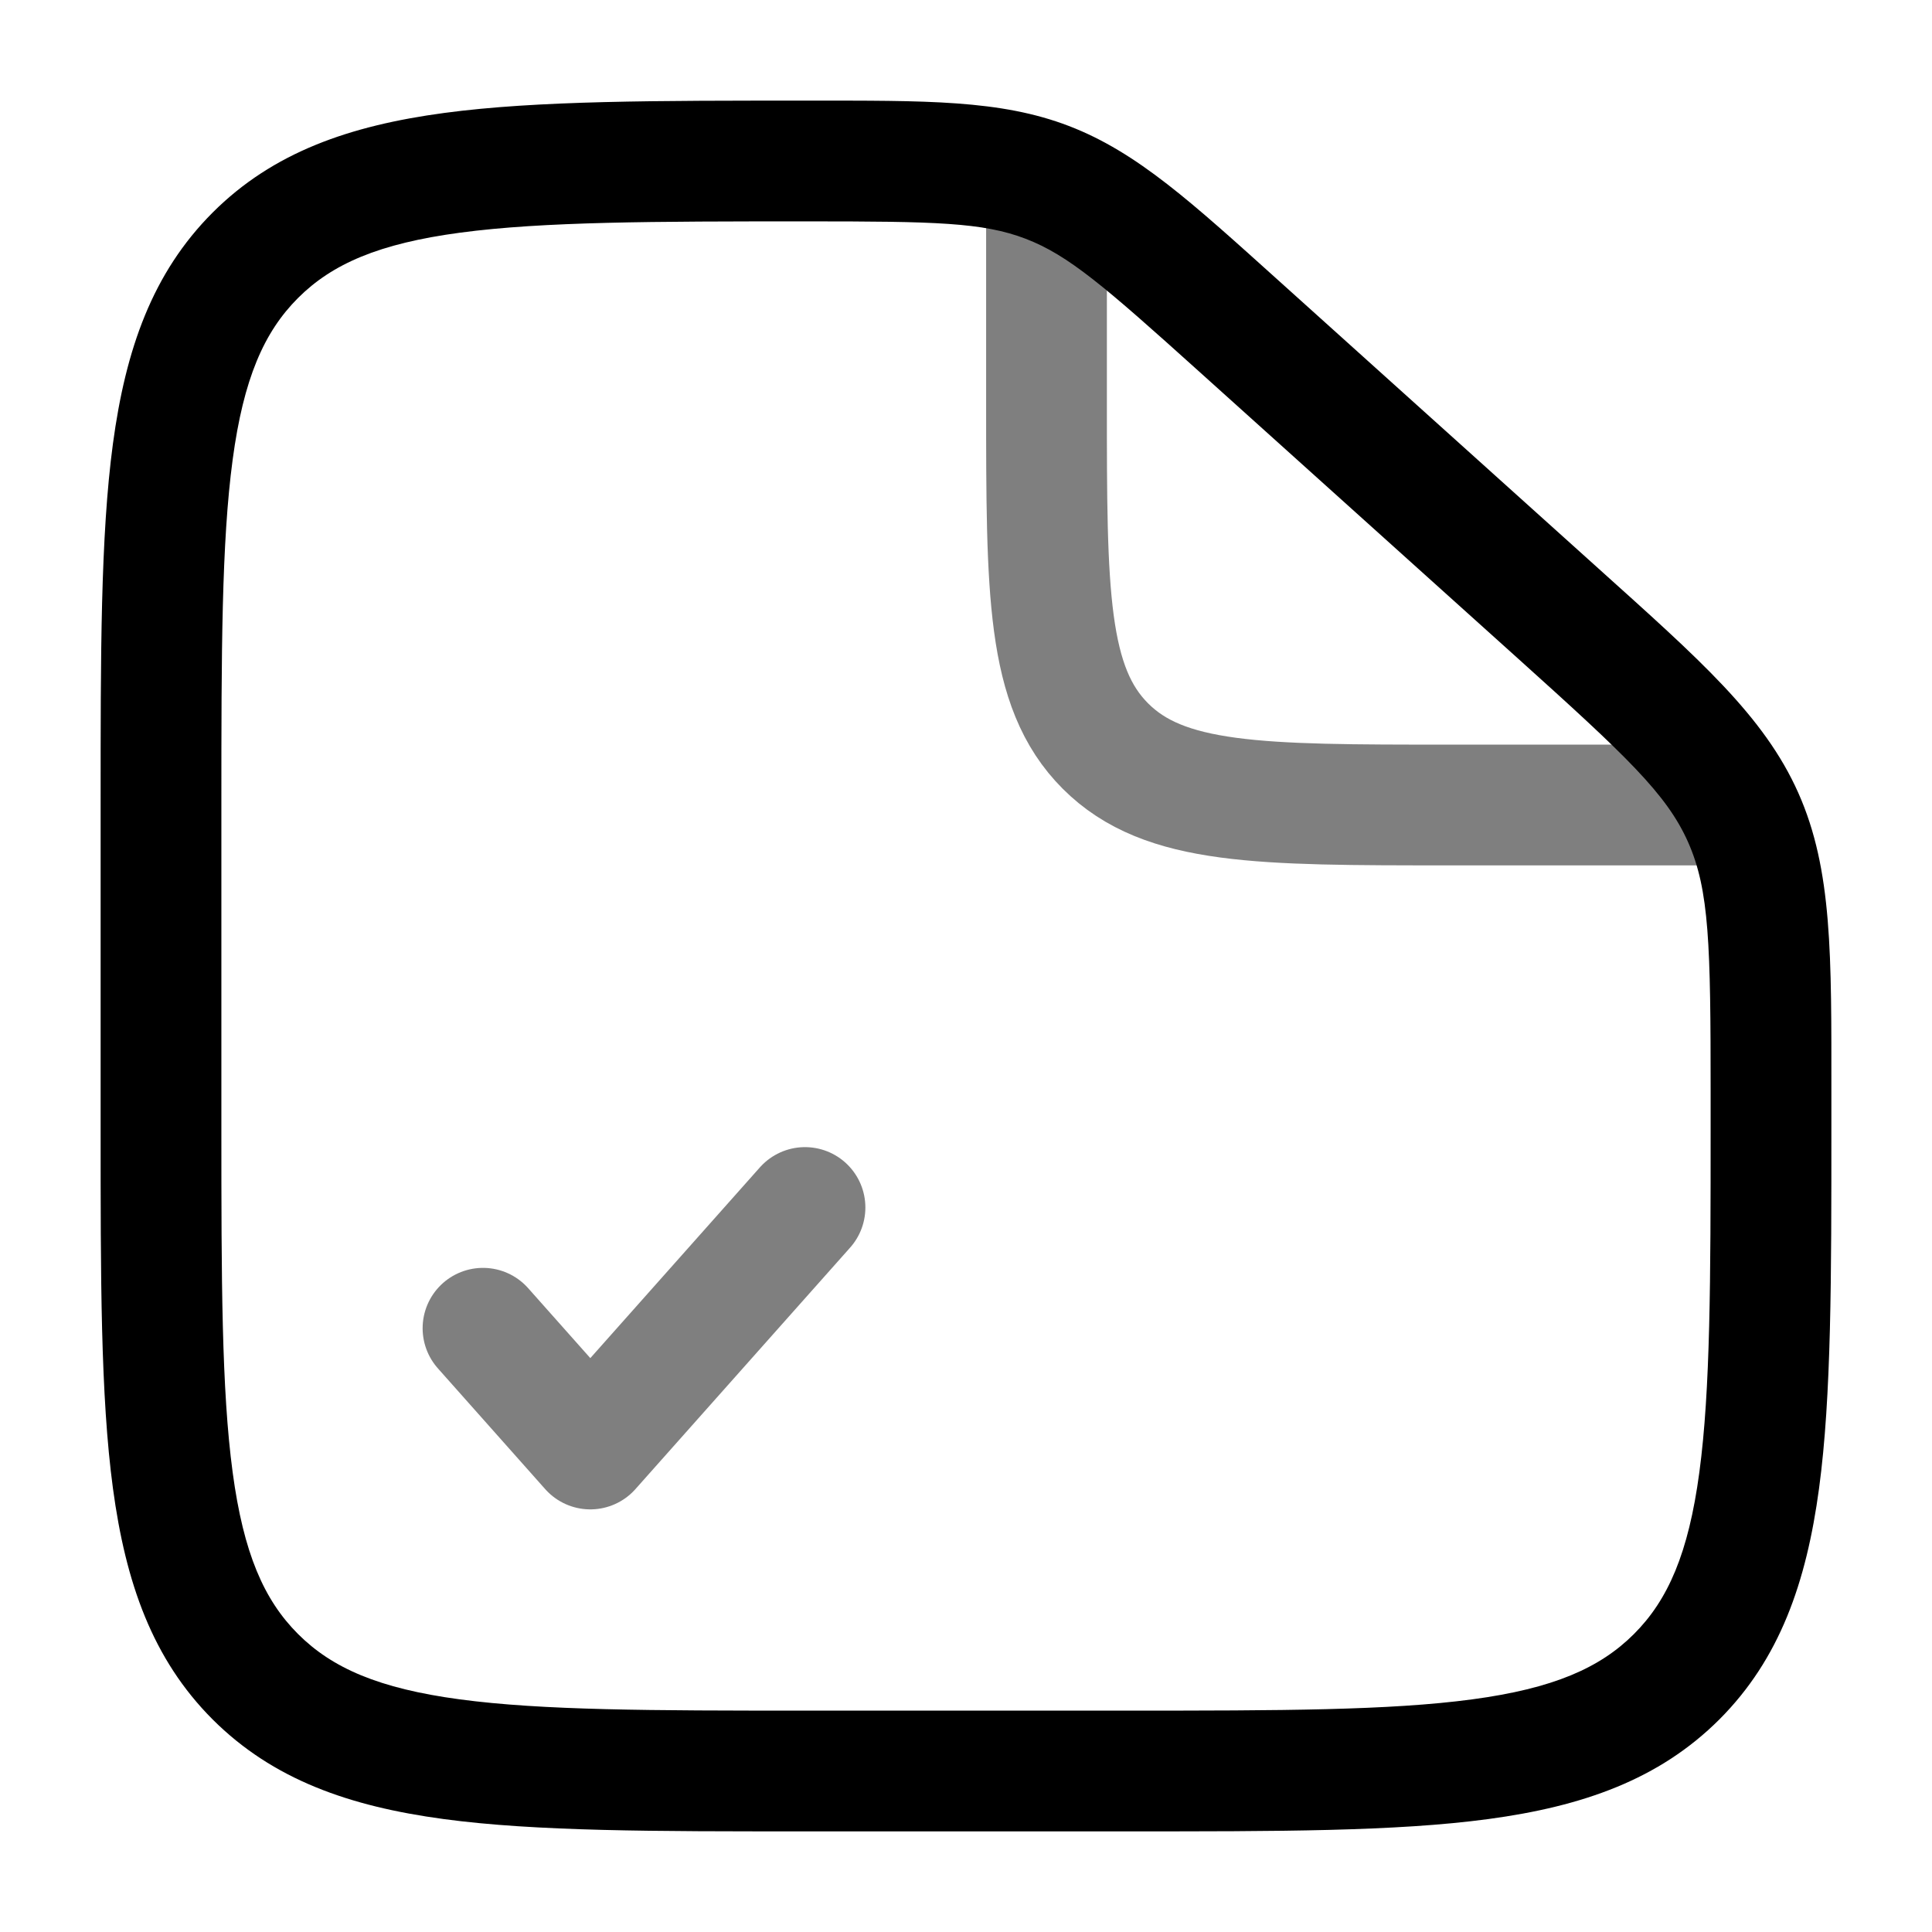
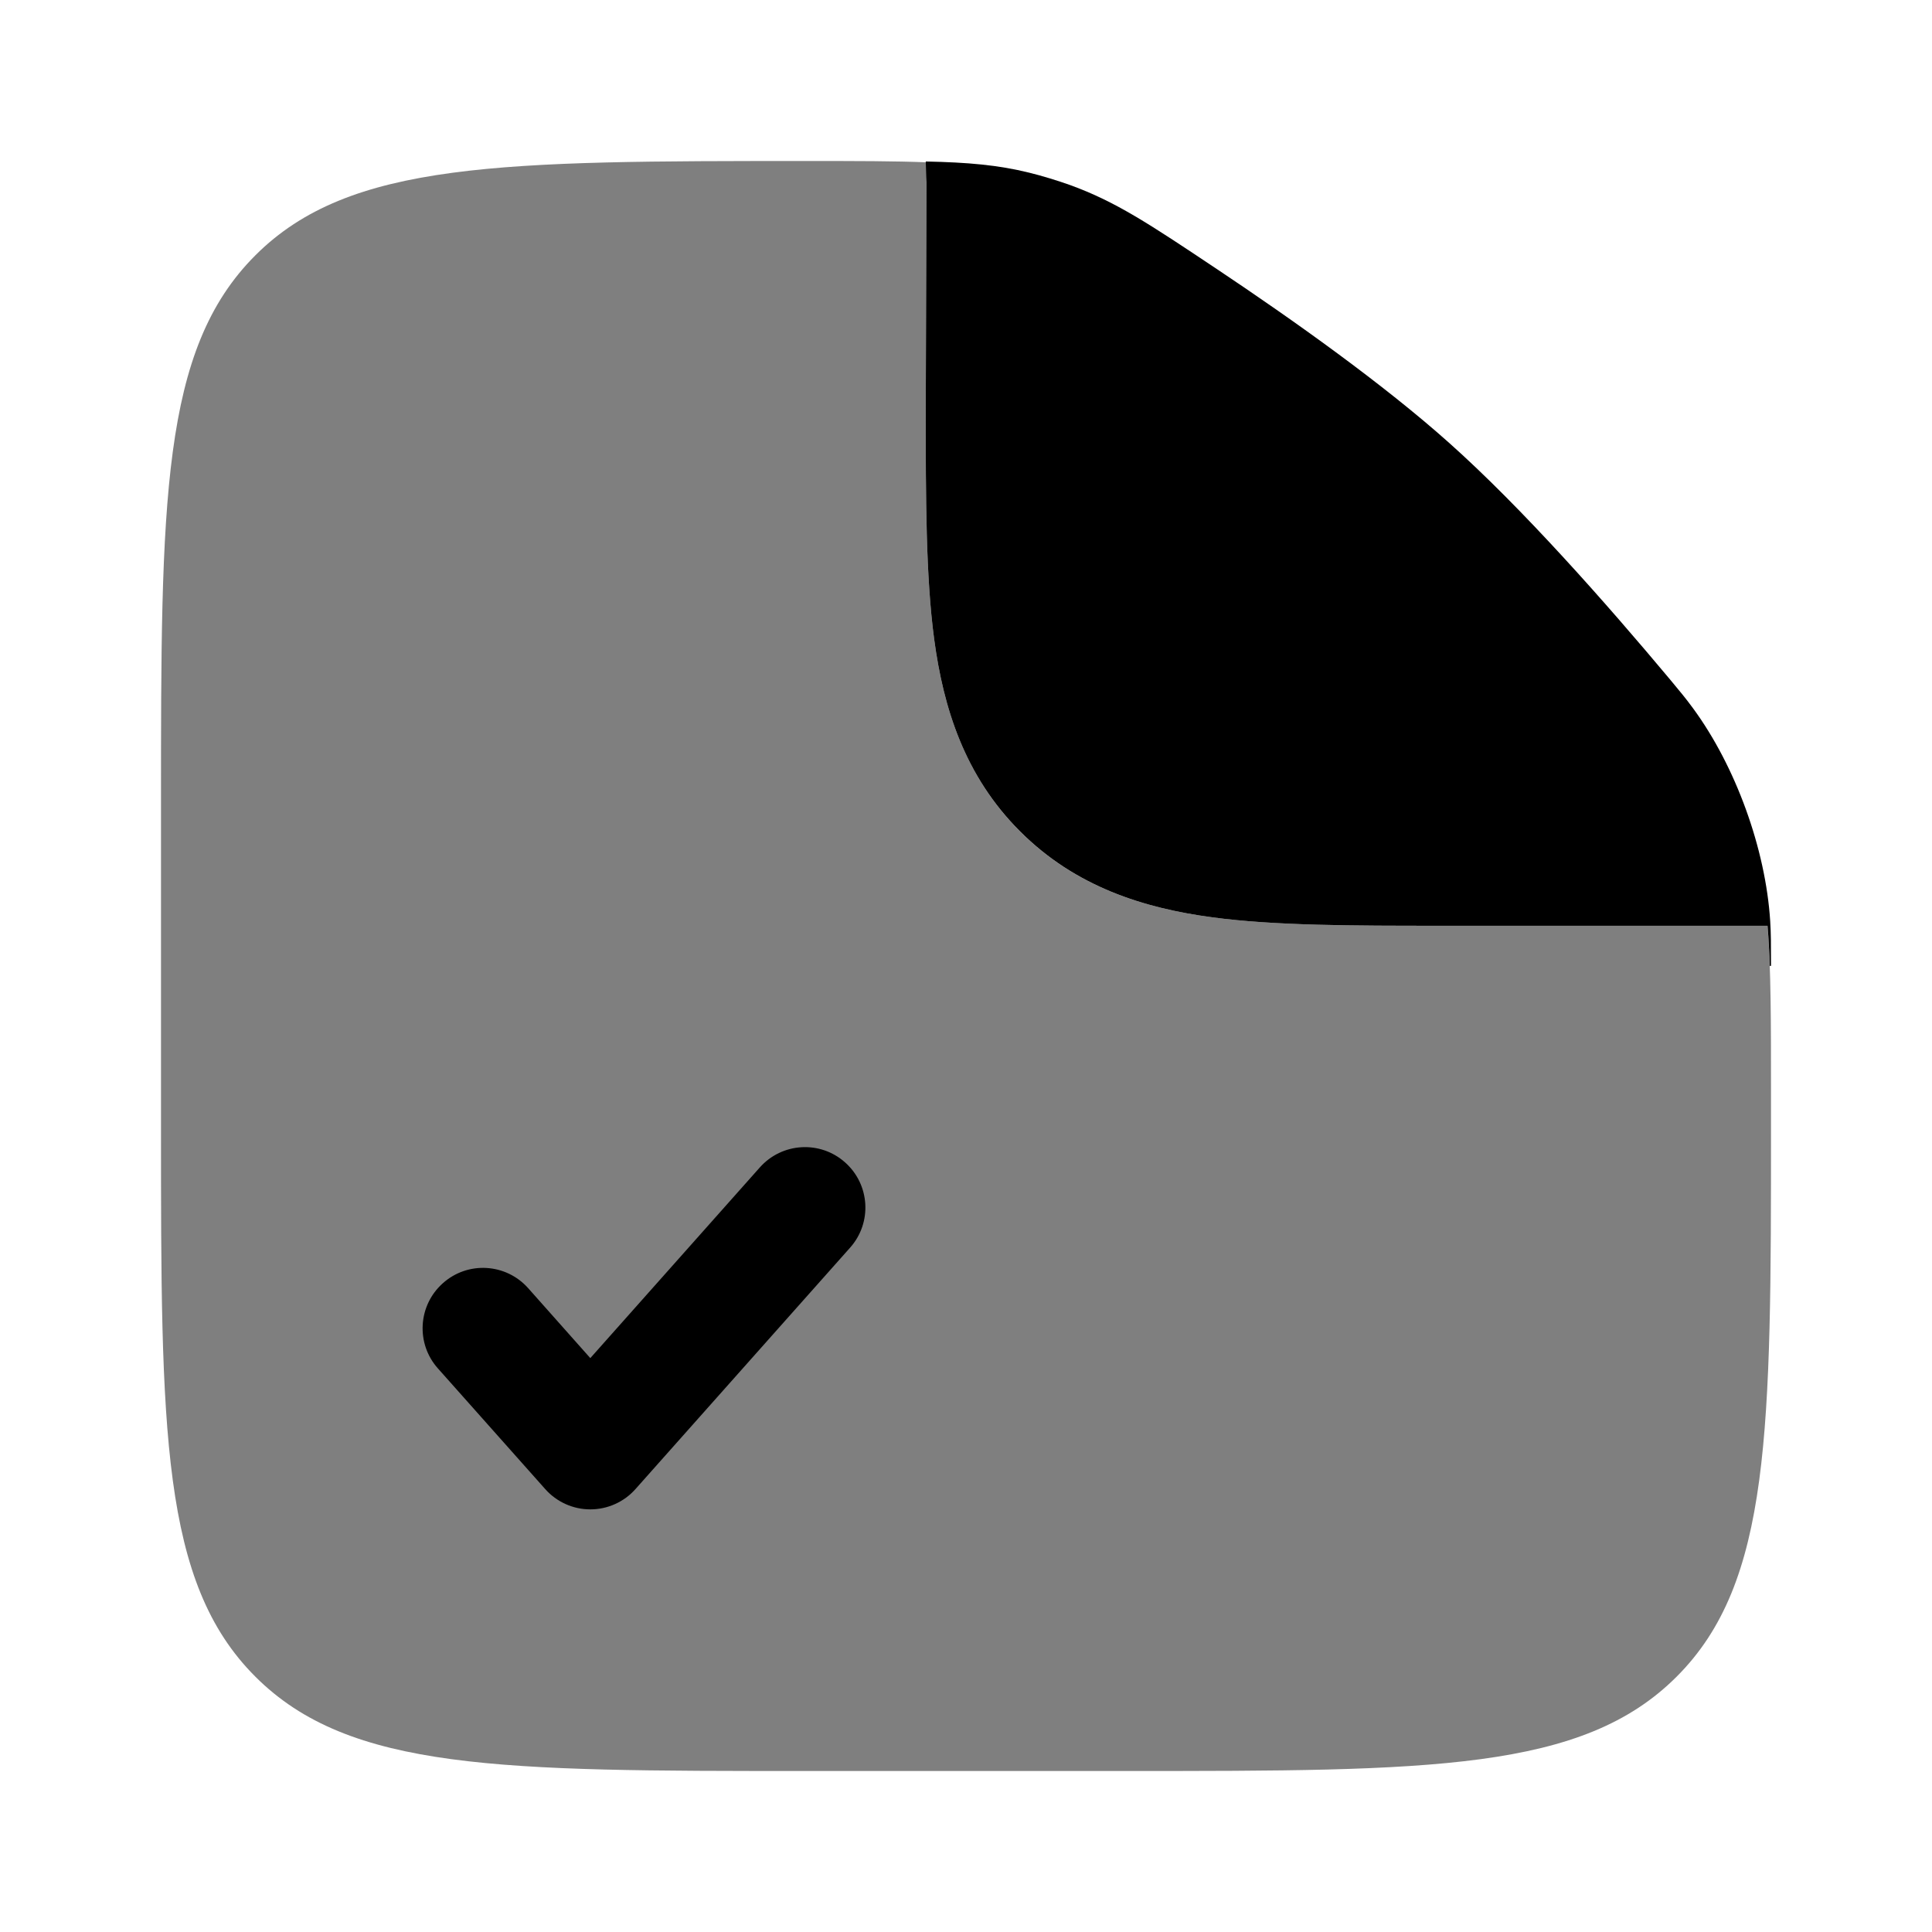
<svg xmlns="http://www.w3.org/2000/svg" width="24" height="24" viewBox="0 0 24 24" fill="none">
-   <path d="M15.393 4.054L14.891 4.611L14.891 4.611L15.393 4.054ZM19.352 7.617L18.85 8.174L18.85 8.174L19.352 7.617ZM21.654 10.154L20.969 10.459L20.969 10.459L21.654 10.154ZM3.172 20.828L3.702 20.298L3.702 20.298L3.172 20.828ZM20.828 20.828L20.298 20.298L20.298 20.298L20.828 20.828ZM14 21.25H10V22.75H14V21.25ZM2.75 14V10H1.25V14H2.75ZM21.25 13.563V14H22.75V13.563H21.25ZM14.891 4.611L18.85 8.174L19.853 7.059L15.895 3.496L14.891 4.611ZM22.75 13.563C22.75 11.874 22.765 10.806 22.339 9.849L20.969 10.459C21.235 11.056 21.25 11.742 21.25 13.563H22.75ZM18.85 8.174C20.203 9.392 20.703 9.862 20.969 10.459L22.339 9.849C21.913 8.892 21.108 8.189 19.853 7.059L18.85 8.174ZM10.03 2.75C11.612 2.75 12.209 2.762 12.741 2.966L13.278 1.565C12.426 1.238 11.498 1.25 10.03 1.25V2.75ZM15.895 3.496C14.809 2.519 14.13 1.892 13.278 1.565L12.741 2.966C13.273 3.17 13.722 3.558 14.891 4.611L15.895 3.496ZM10 21.25C8.093 21.25 6.739 21.248 5.711 21.11C4.705 20.975 4.125 20.721 3.702 20.298L2.641 21.359C3.39 22.107 4.339 22.439 5.511 22.597C6.662 22.752 8.136 22.75 10 22.75V21.25ZM1.25 14C1.25 15.864 1.248 17.338 1.403 18.489C1.561 19.661 1.893 20.61 2.641 21.359L3.702 20.298C3.279 19.875 3.025 19.295 2.89 18.289C2.752 17.262 2.75 15.907 2.75 14H1.25ZM14 22.75C15.864 22.75 17.338 22.752 18.489 22.597C19.661 22.439 20.61 22.107 21.359 21.359L20.298 20.298C19.875 20.721 19.295 20.975 18.289 21.11C17.262 21.248 15.907 21.25 14 21.25V22.75ZM21.25 14C21.25 15.907 21.248 17.262 21.11 18.289C20.975 19.295 20.721 19.875 20.298 20.298L21.359 21.359C22.107 20.61 22.439 19.661 22.597 18.489C22.752 17.338 22.75 15.864 22.75 14H21.25ZM2.75 10C2.75 8.093 2.752 6.739 2.89 5.711C3.025 4.705 3.279 4.125 3.702 3.702L2.641 2.641C1.893 3.39 1.561 4.339 1.403 5.511C1.248 6.662 1.25 8.136 1.25 10H2.75ZM10.03 1.25C8.155 1.25 6.674 1.248 5.519 1.403C4.342 1.561 3.39 1.892 2.641 2.641L3.702 3.702C4.125 3.279 4.706 3.025 5.718 2.89C6.751 2.752 8.113 2.75 10.03 2.75V1.25Z" fill="black" />
-   <path opacity="0.5" d="M13 2.5V5C13 7.357 13 8.536 13.732 9.268C14.464 10 15.643 10 18 10H22" stroke="black" stroke-width="1.5" />
-   <path opacity="0.5" d="M6 16.5L7.333 18L10 15" stroke="black" stroke-width="1.5" stroke-linecap="round" stroke-linejoin="round" />
+   <path opacity="0.5" fill-rule="evenodd" clip-rule="evenodd" d="M14 22H10C6.229 22 4.343 22 3.172 20.828C2 19.657 2 17.771 2 14V10C2 6.229 2 4.343 3.172 3.172C4.343 2 6.239 2 10.03 2C10.636 2 11.121 2 11.53 2.017C11.517 2.097 11.509 2.178 11.509 2.261L11.5 5.095C11.5 6.192 11.5 7.162 11.605 7.943C11.719 8.79 11.98 9.637 12.672 10.329C13.363 11.02 14.21 11.281 15.057 11.395C15.838 11.5 16.808 11.5 17.905 11.5L18 11.5H21.957C22 12.034 22 12.69 22 13.563V14C22 17.771 22 19.657 20.828 20.828C19.657 22 17.771 22 14 22Z" fill="black" />
+   <path d="M10.561 15.498C10.836 15.189 10.808 14.715 10.498 14.44C10.189 14.164 9.715 14.192 9.439 14.502L7.333 16.871L6.561 16.002C6.285 15.692 5.811 15.664 5.502 15.94C5.192 16.215 5.164 16.689 5.439 16.998L6.773 18.498C6.915 18.658 7.119 18.75 7.333 18.75C7.548 18.75 7.752 18.658 7.894 18.498L10.561 15.498Z" fill="black" />
+   <path d="M11.509 2.26L11.5 5.095C11.5 6.192 11.5 7.161 11.605 7.943C11.719 8.79 11.98 9.637 12.672 10.328C13.363 11.019 14.21 11.281 15.057 11.395C15.838 11.5 16.808 11.5 17.905 11.5L21.957 11.5C21.97 11.655 21.979 11.821 21.985 11.999H22C22 11.732 22 11.598 21.99 11.441C21.933 10.546 21.562 9.521 21.032 8.799C20.938 8.671 20.874 8.595 20.747 8.442C19.954 7.494 18.911 6.312 18 5.5C17.189 4.776 16.079 3.985 15.11 3.338C14.278 2.783 13.862 2.505 13.291 2.298C13.14 2.244 12.941 2.183 12.785 2.145C12.401 2.05 12.027 2.017 11.5 2.006L11.509 2.26Z" fill="black" />
</svg>
